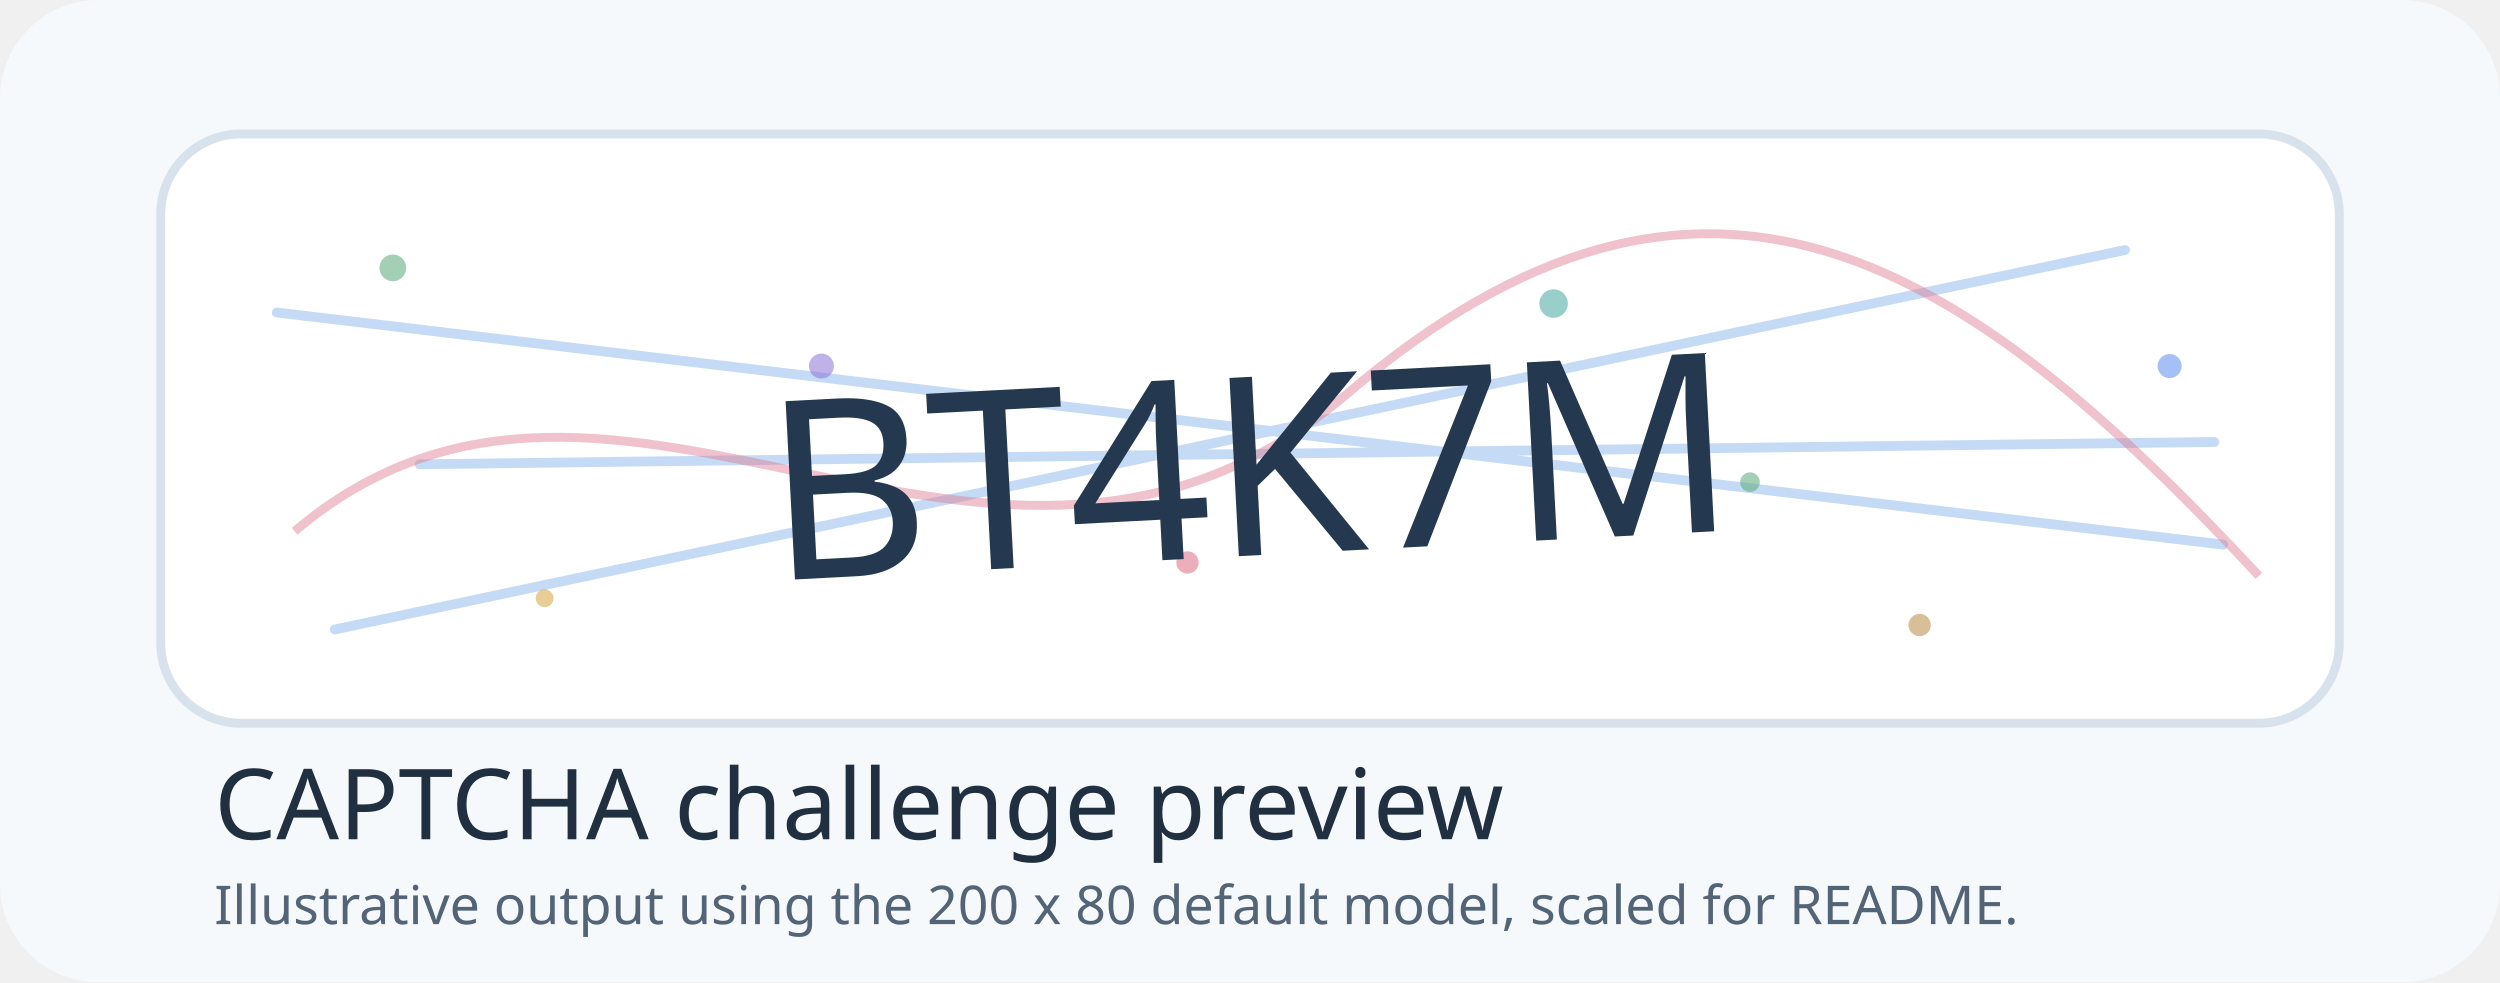
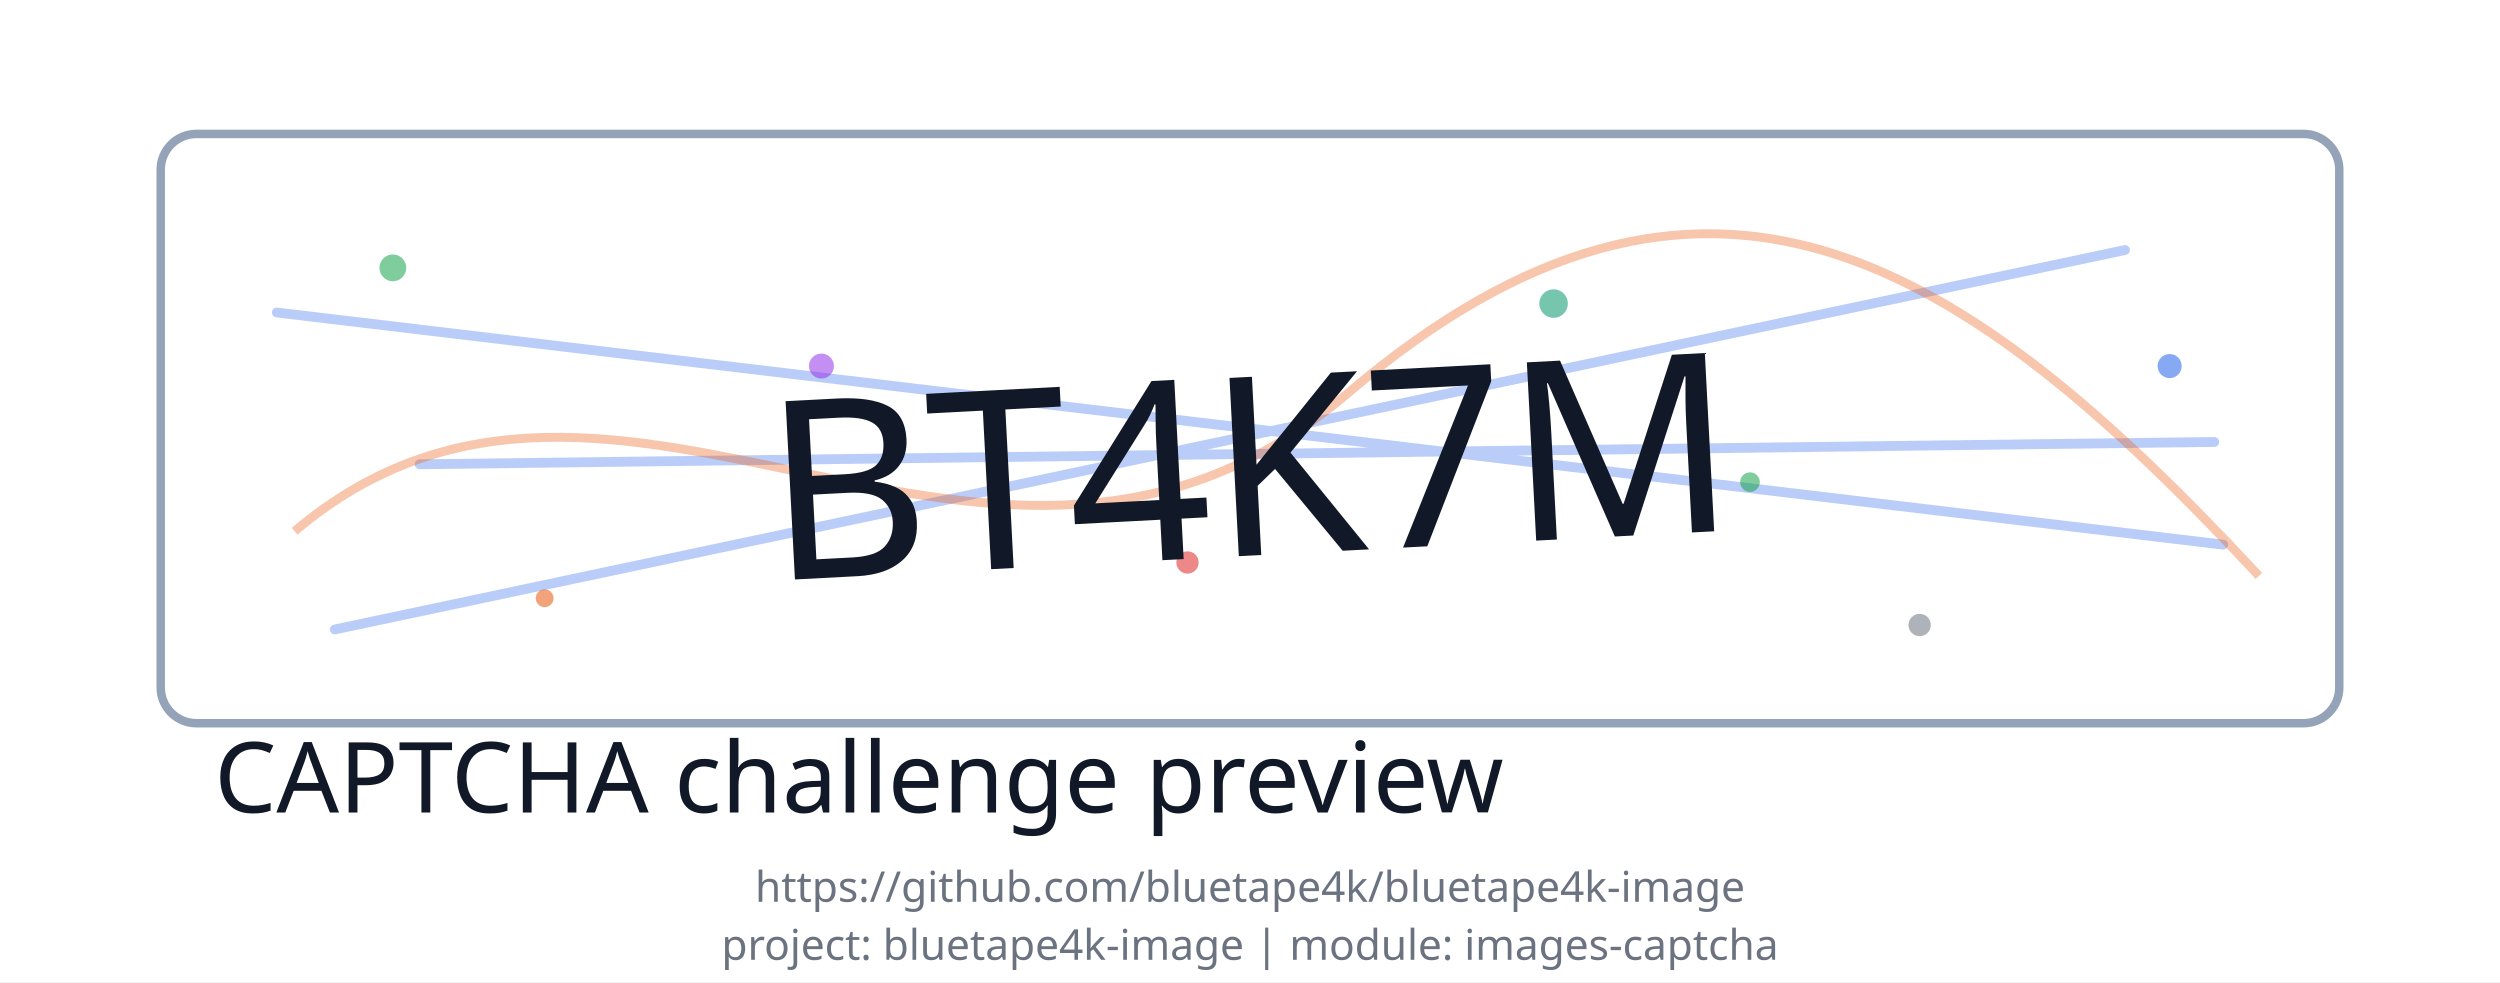
<svg xmlns="http://www.w3.org/2000/svg" width="560" height="220" viewBox="0 0 560 220" role="img" aria-label="Example CAPTCHA image">
  <defs>
    <style>
-     .title{font-family:"Architects Daughter";font-size:22px;fill:#203040;font-weight:400}
-     .detail{font-family:"Comic Mono";font-size:12px;fill:#536476;font-weight:400}
-     .captcha{font-family:"Architects Daughter";font-size:56px;fill:#24384F;font-weight:400}
+     .title{font-family:"Architects Daughter";font-size:22px;fill:#111827;font-weight:400}
+     .detail{font-family:"Comic Mono";font-size:12px;fill:#6b7280;font-weight:400}
+     .footer{font-family:"Comic Mono";font-size:9.5px;fill:#6b7280;font-weight:400}
+     .captcha{font-family:"Architects Daughter";font-size:56px;fill:#111827;font-weight:400}
  </style>
  </defs>
-   <rect width="560" height="220" rx="22" fill="#F6F9FC" />
-   <rect x="36" y="30" width="488" height="132" rx="18" fill="#FFFFFF" stroke="#D7E2EC" stroke-width="2" />
-   <path d="M62 70 L498 122 M75 141 L476 56 M94 104 L496 99" stroke="#75A9E8" stroke-width="2.2" stroke-linecap="round" opacity="0.42" />
-   <path d="M66 119 C138 58 222 156 302 88 S440 58 506 129" stroke="#DB7890" stroke-width="2" fill="none" opacity="0.45" />
+   <rect width="560" height="220" fill="#ffffff" />
+   <rect x="36" y="30" width="488" height="132" rx="8" fill="#ffffff" stroke="#94a3b8" stroke-width="1.9" />
+   <path d="M62 70 L498 122 M75 141 L476 56 M94 104 L496 99" stroke="#2563eb" stroke-width="2.2" stroke-linecap="round" opacity="0.32" />
+   <path d="M66 119 C138 58 222 156 302 88 S440 58 506 129" stroke="#ea580c" stroke-width="2" fill="none" opacity="0.34" />
  <g opacity="0.55">
-     <circle cx="88" cy="60" r="3" fill="#58A978" />
-     <circle cx="122" cy="134" r="2" fill="#D6A441" />
-     <circle cx="184" cy="82" r="2.8" fill="#8A72D6" />
-     <circle cx="266" cy="126" r="2.5" fill="#DC6B82" />
-     <circle cx="348" cy="68" r="3.2" fill="#45A7A1" />
-     <circle cx="430" cy="140" r="2.5" fill="#B88A44" />
-     <circle cx="486" cy="82" r="2.7" fill="#5B8DEF" />
-     <circle cx="392" cy="108" r="2.2" fill="#58A978" />
+     <circle cx="88" cy="60" r="3" fill="#16a34a" />
+     <circle cx="122" cy="134" r="2" fill="#ea580c" />
+     <circle cx="184" cy="82" r="2.8" fill="#9333ea" />
+     <circle cx="266" cy="126" r="2.5" fill="#dc2626" />
+     <circle cx="348" cy="68" r="3.2" fill="#059669" />
+     <circle cx="430" cy="140" r="2.5" fill="#6b7280" />
+     <circle cx="486" cy="82" r="2.7" fill="#2563eb" />
+     <circle cx="392" cy="108" r="2.2" fill="#16a34a" />
  </g>
  <text class="captcha" x="280" y="105" text-anchor="middle" dominant-baseline="middle" transform="rotate(-3 280 105)">BT4K7M</text>
-   <text class="title" x="48" y="188">CAPTCHA challenge preview</text>
-   <text class="detail" x="48" y="207">Illustrative output using the 200 x 80 default model, scaled for README.</text>
+   <text class="title" x="48" y="182">CAPTCHA challenge preview</text>
+   <text class="footer" x="280" y="202" text-anchor="middle">https://github.com/bluetape4k/bluetape4k-image</text>
+   <text class="footer" x="280" y="215" text-anchor="middle">project: bluetape4k-image | module: images-captcha</text>
</svg>
